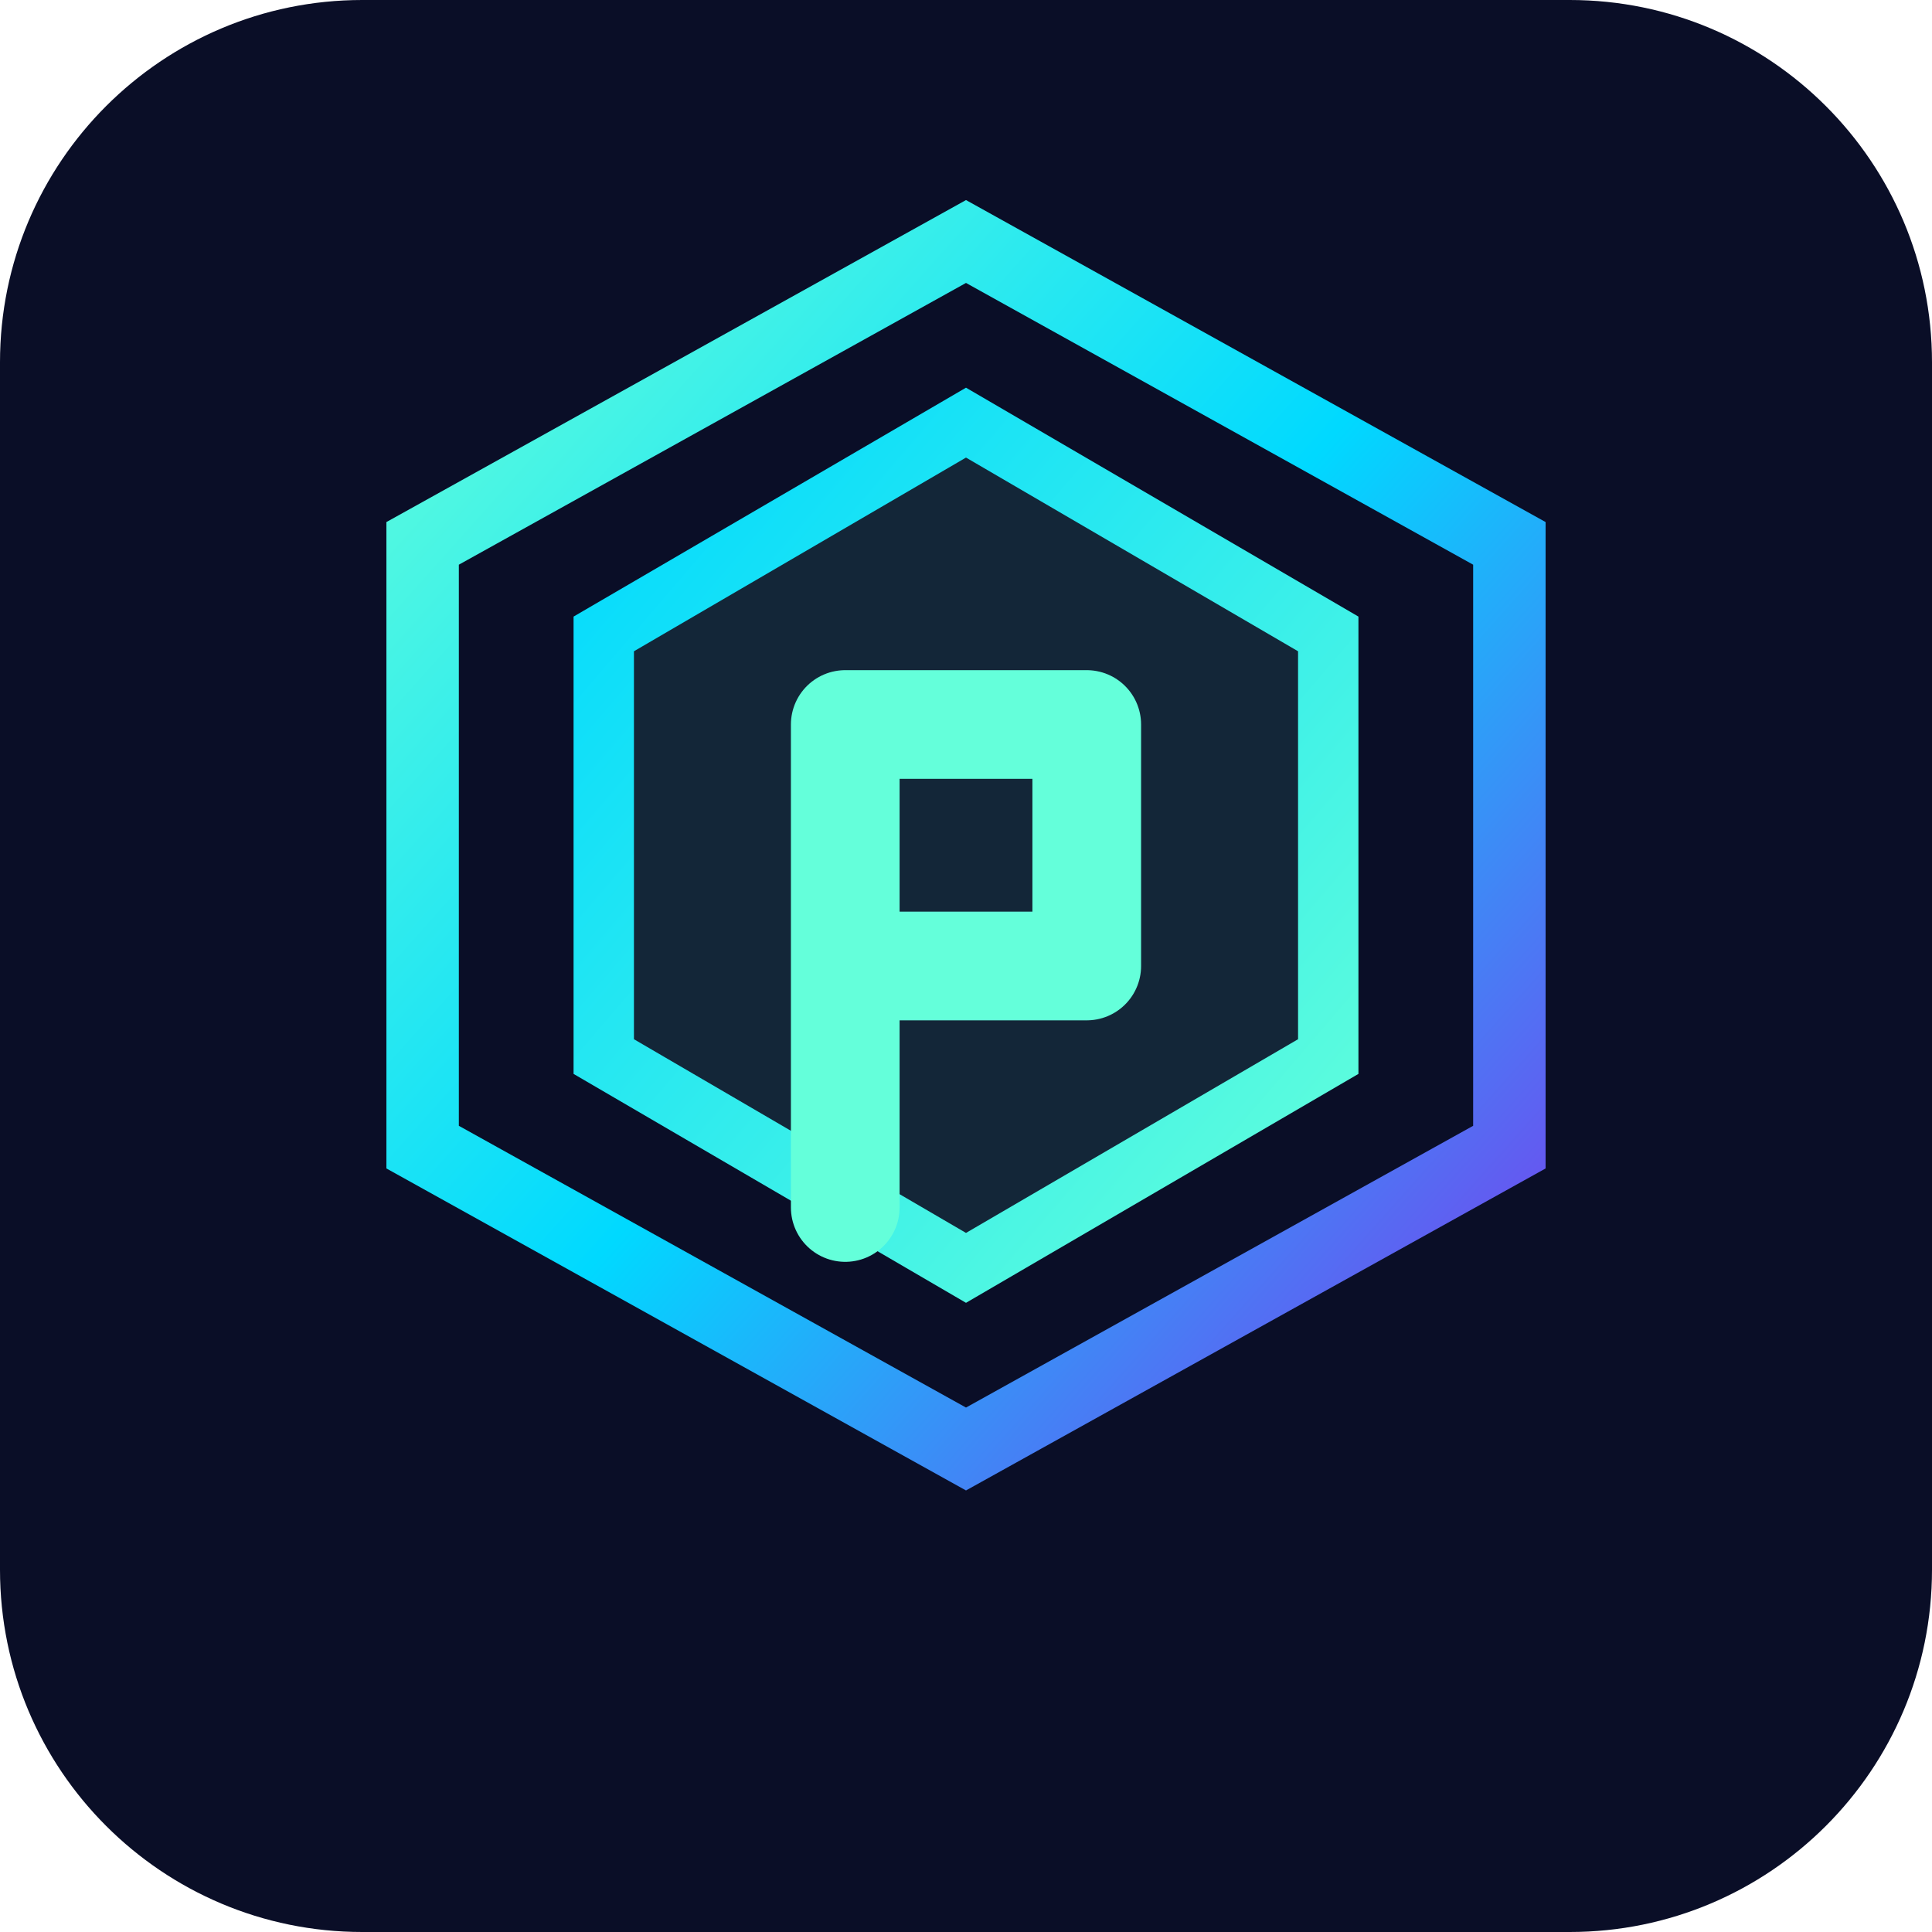
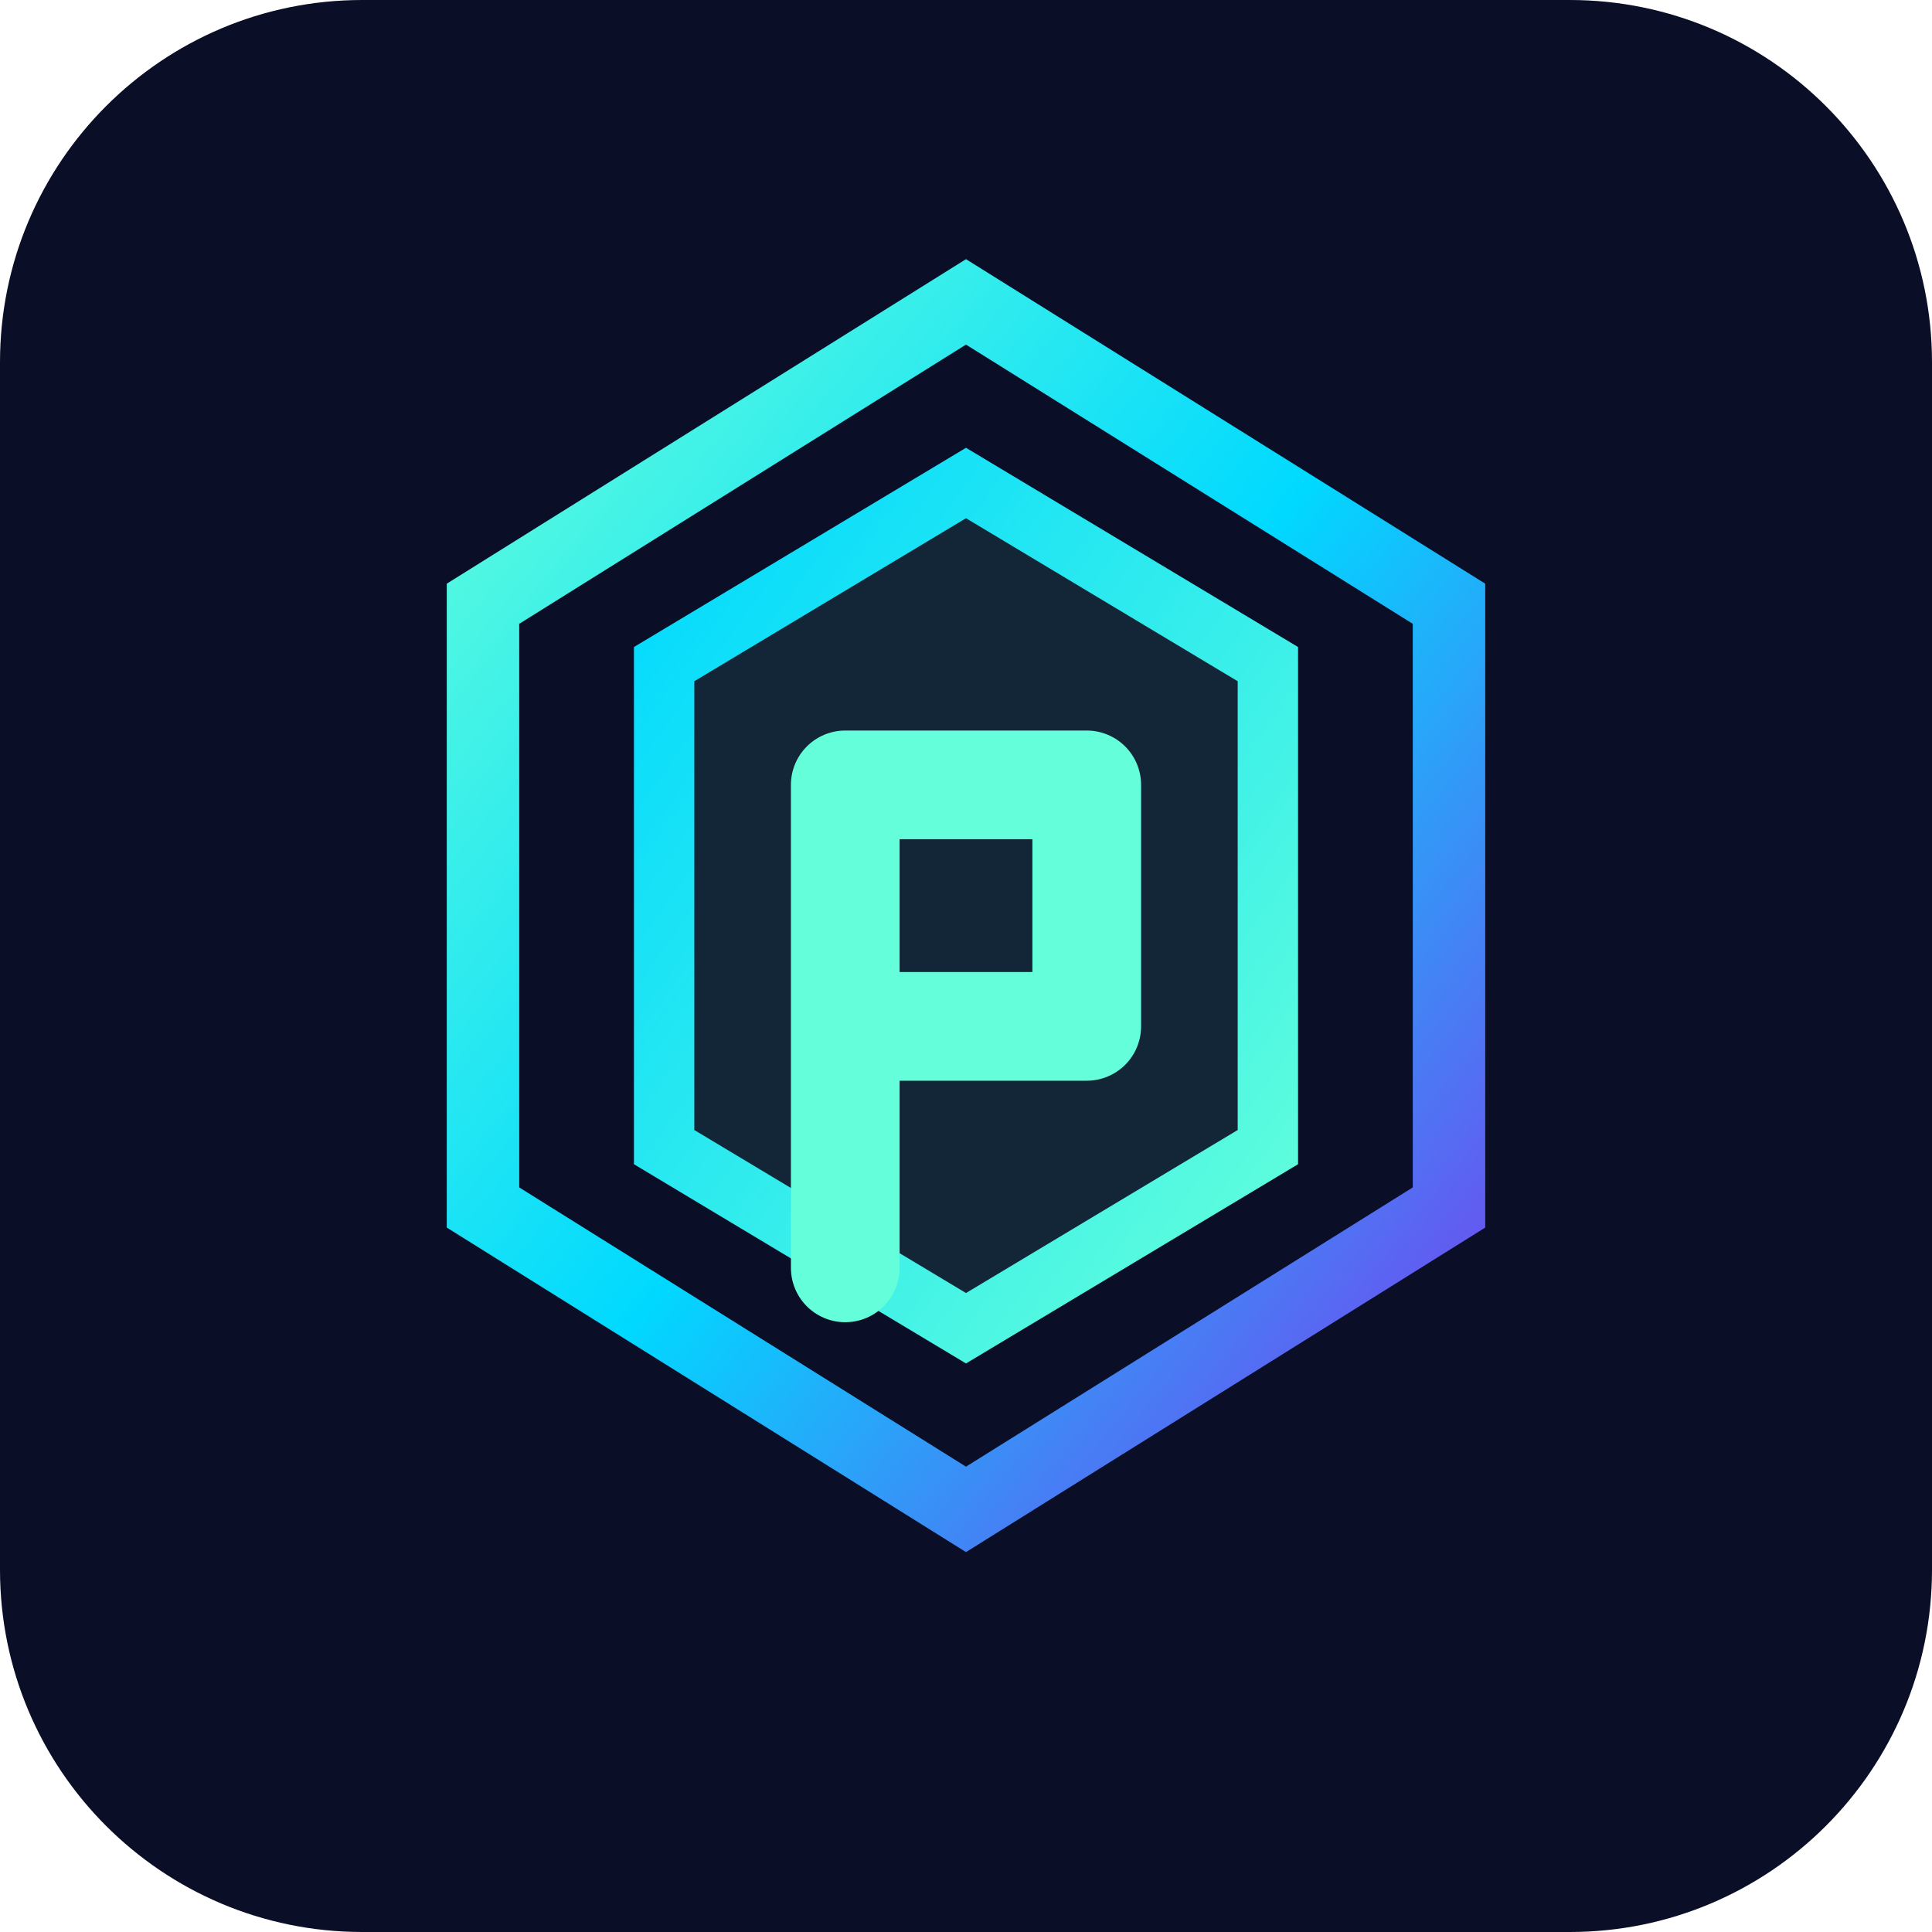
<svg xmlns="http://www.w3.org/2000/svg" width="32" height="32" viewBox="0 0 32 32" fill="none">
  <rect width="32" height="32" rx="6" fill="#0a0e27" />
-   <path d="M16 4 L25 9 L25 19 L16 24 L7 19 L7 9 Z" stroke="url(#gradient1)" stroke-width="1.2" fill="none" />
-   <path d="M16 7 L22 10.5 L22 17.5 L16 21 L10 17.5 L10 10.5 Z" stroke="url(#gradient2)" stroke-width="1" fill="rgba(100, 255, 218, 0.1)" />
-   <path d="M14 12 L14 20 M14 12 L18 12 L18 16 L14 16" stroke="#64FFDA" stroke-width="1.8" stroke-linecap="round" stroke-linejoin="round" />
+   <path d="M16 5 L24 10 L24 20 L16 25 L8 20 L8 10 Z" stroke="url(#gradient1)" stroke-width="1.2" fill="none" />
+   <path d="M16 8 L21 11 L21 19 L16 22 L11 19 L11 11 Z" stroke="url(#gradient2)" stroke-width="1" fill="rgba(100, 255, 218, 0.1)" />
+   <path d="M14 13 L14 21 M14 13 L18 13 L18 17 L14 17" stroke="#64FFDA" stroke-width="1.8" stroke-linecap="round" stroke-linejoin="round" />
  <defs>
    <linearGradient id="gradient1" x1="0%" y1="0%" x2="100%" y2="100%">
      <stop offset="0%" stop-color="#64FFDA" />
      <stop offset="50%" stop-color="#00D9FF" />
      <stop offset="100%" stop-color="#7C3AED" />
    </linearGradient>
    <linearGradient id="gradient2" x1="0%" y1="0%" x2="100%" y2="100%">
      <stop offset="0%" stop-color="#00D9FF" />
      <stop offset="100%" stop-color="#64FFDA" />
    </linearGradient>
  </defs>
</svg>
